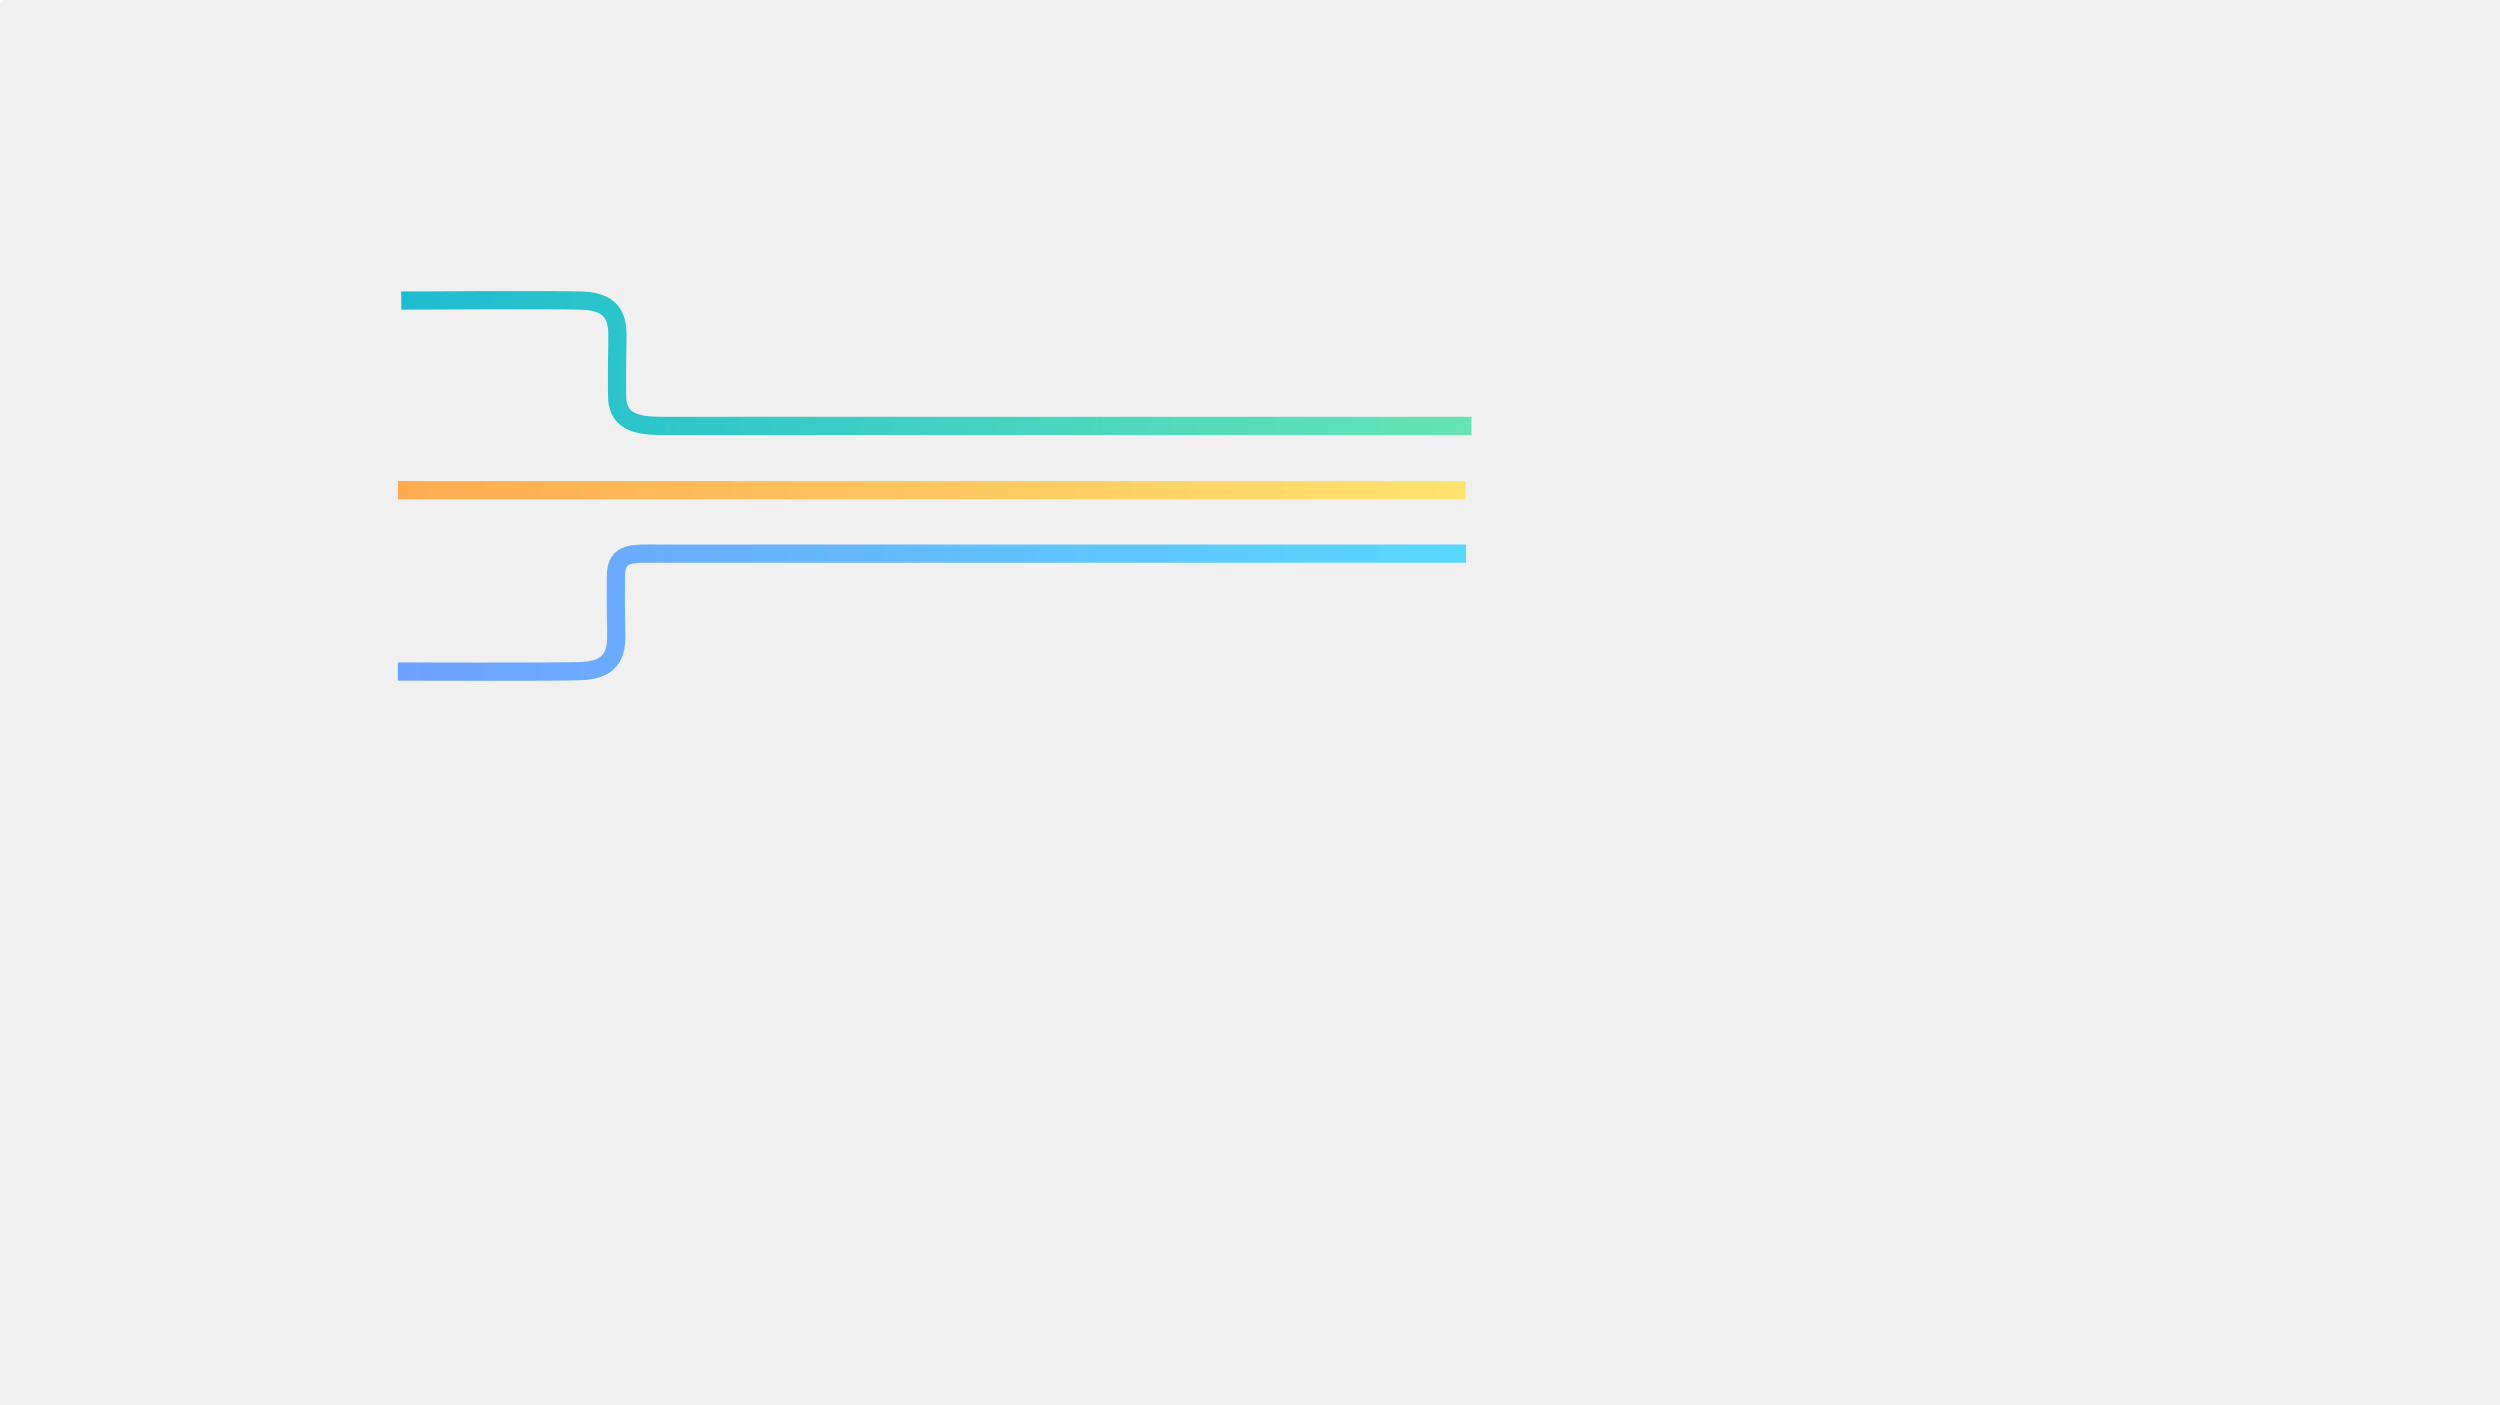
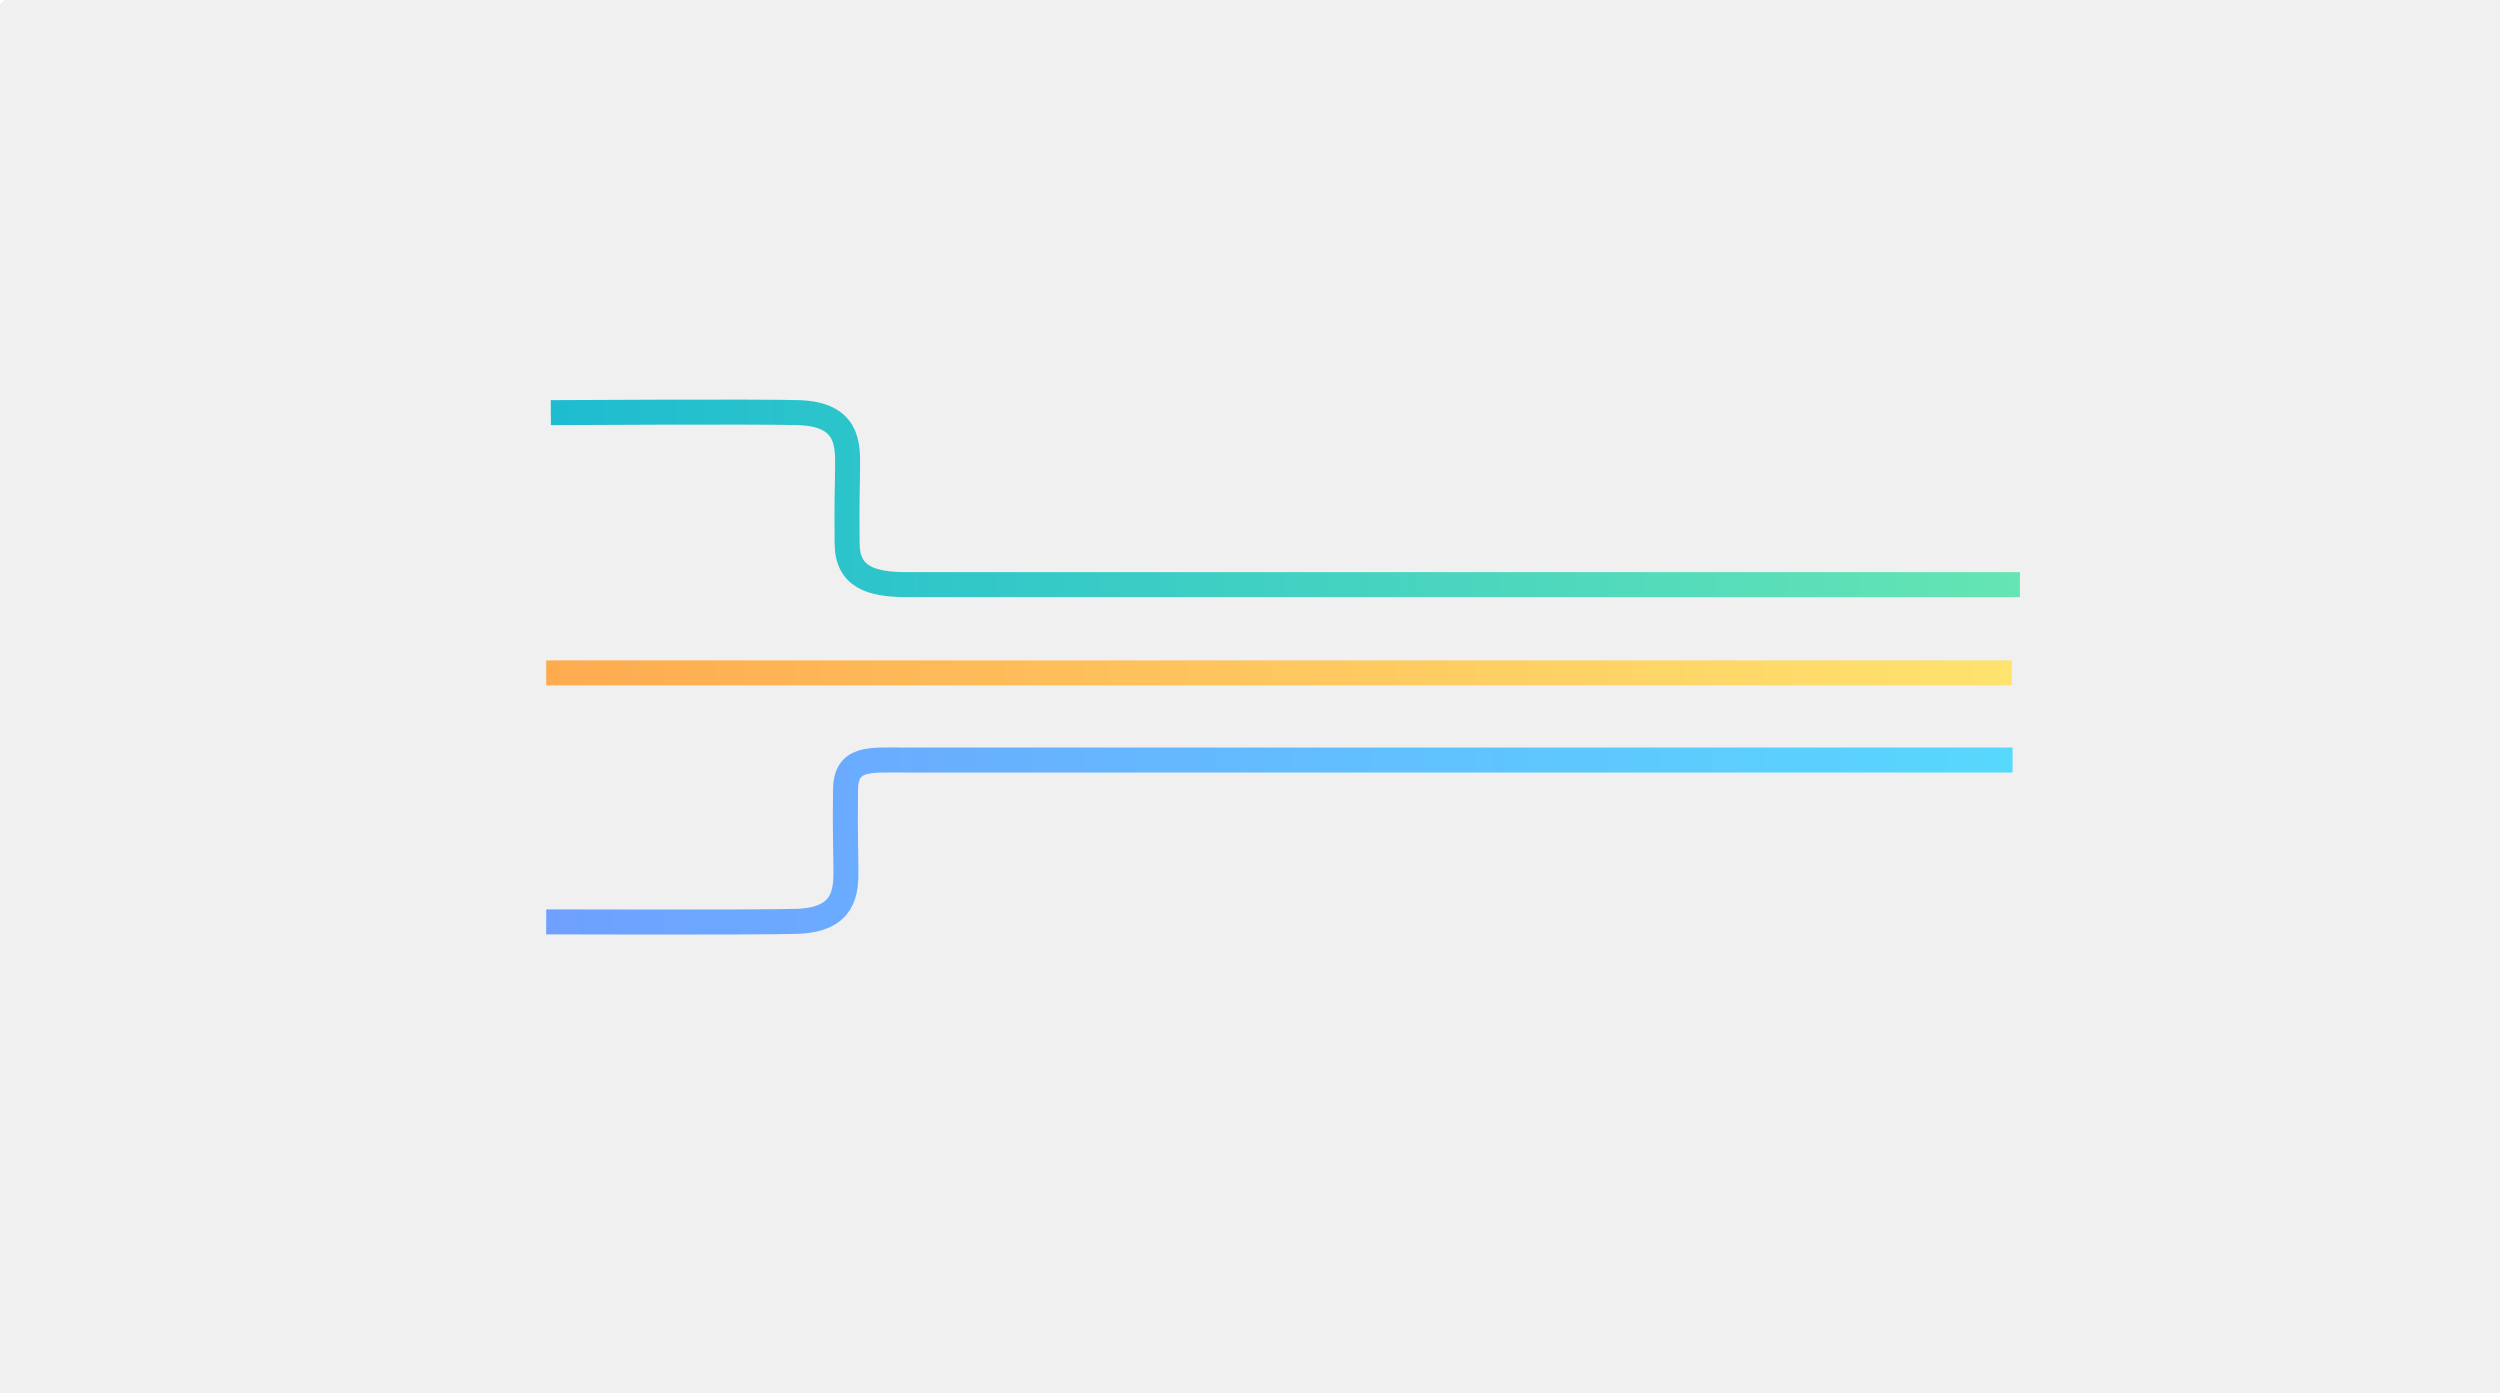
- <svg xmlns="http://www.w3.org/2000/svg" xmlns:xlink="http://www.w3.org/1999/xlink" viewBox="-1.97 0.1 1921.87 1080">
+ <svg xmlns="http://www.w3.org/2000/svg" xmlns:xlink="http://www.w3.org/1999/xlink" viewBox="-1.97 0.1 1400 780">
  <linearGradient id="SVGID_1_" gradientUnits="userSpaceOnUse" x1="306.462" y1="279.183" x2="1129.198" y2="279.183">
    <stop offset="0" style="stop-color: #1ebcd1" />
    <stop offset="1" style="stop-color: #65e5b3" />
  </linearGradient>
  <linearGradient id="SVGID_2_" gradientUnits="userSpaceOnUse" x1="303.914" y1="376.924" x2="1124.622" y2="376.924">
    <stop offset="0" style="stop-color: #feab50" />
    <stop offset="1" style="stop-color: #fee36e" />
  </linearGradient>
  <linearGradient id="SVGID_3_" gradientUnits="userSpaceOnUse" x1="303.891" y1="-4136.838" x2="1125.093" y2="-4136.838" gradientTransform="matrix(1 0 0 -1 0 -3665.773)">
    <stop offset="0" style="stop-color: #6fa0ff" />
    <stop offset="1" style="stop-color: #57d8fd" />
  </linearGradient>
  <path id="path1" style="fill: none; stroke: url(#SVGID_1_); stroke-width: 14; stroke-miterlimit: 10" d="M306.5,231.18c0,0,118.05-0.7,138.91,0  c27.13,0.91,27.37,17.18,27.28,29.68c-0.08,12.5-0.53,18.4-0.27,43.35c-0.02,19.04,13.36,23.28,33.44,23.28  c20.09,0,623.33,0,623.33,0" />
  <path id="path2" style="fill: none; stroke: url(#SVGID_2_); stroke-width: 14; stroke-miterlimit: 10" d="M303.91,376.92 H1124.62" />
  <path id="path3" style="fill: none; stroke: url(#SVGID_3_); stroke-width: 14; stroke-miterlimit: 10" d="M303.91,516.35c0,0,119.7,0.39,140.56-0.31  c27.13-0.91,27.37-17.18,27.28-29.68c-0.08-12.5-0.5-18.53-0.24-43.48c-0.02-19.04,13.32-17.16,33.41-17.16s620.16,0,620.16,0" />
  <defs>
    <g id="arrow">
      <polygon points="0,0 -5,-5 -5,5" fill="#fff" stroke="#fff" stroke-width="0.5" stroke-miterlimit="10" />
      <rect x="-16" y="-1.5" width="15" height="3" fill="#fff" />
    </g>
  </defs>
  <use id="arrow1" xlink:href="#arrow" x="0" y="0" />
  <use id="arrow2" xlink:href="#arrow" x="0" y="0" />
  <use id="arrow3" xlink:href="#arrow" x="0" y="0" />
  <use id="arrow4" xlink:href="#arrow" x="0" y="0" />
  <use id="arrow5" xlink:href="#arrow" x="0" y="0" />
  <use id="arrow6" xlink:href="#arrow" x="0" y="0" />
  <use id="arrow7" xlink:href="#arrow" x="0" y="0" />
  <use id="arrow8" xlink:href="#arrow" x="0" y="0" />
  <use id="arrow9" xlink:href="#arrow" x="0" y="0" />
  <use id="arrow10" xlink:href="#arrow" x="0" y="0" />
  <use id="arrow11" xlink:href="#arrow" x="0" y="0" />
  <use id="arrow12" xlink:href="#arrow" x="0" y="0" />
</svg>
